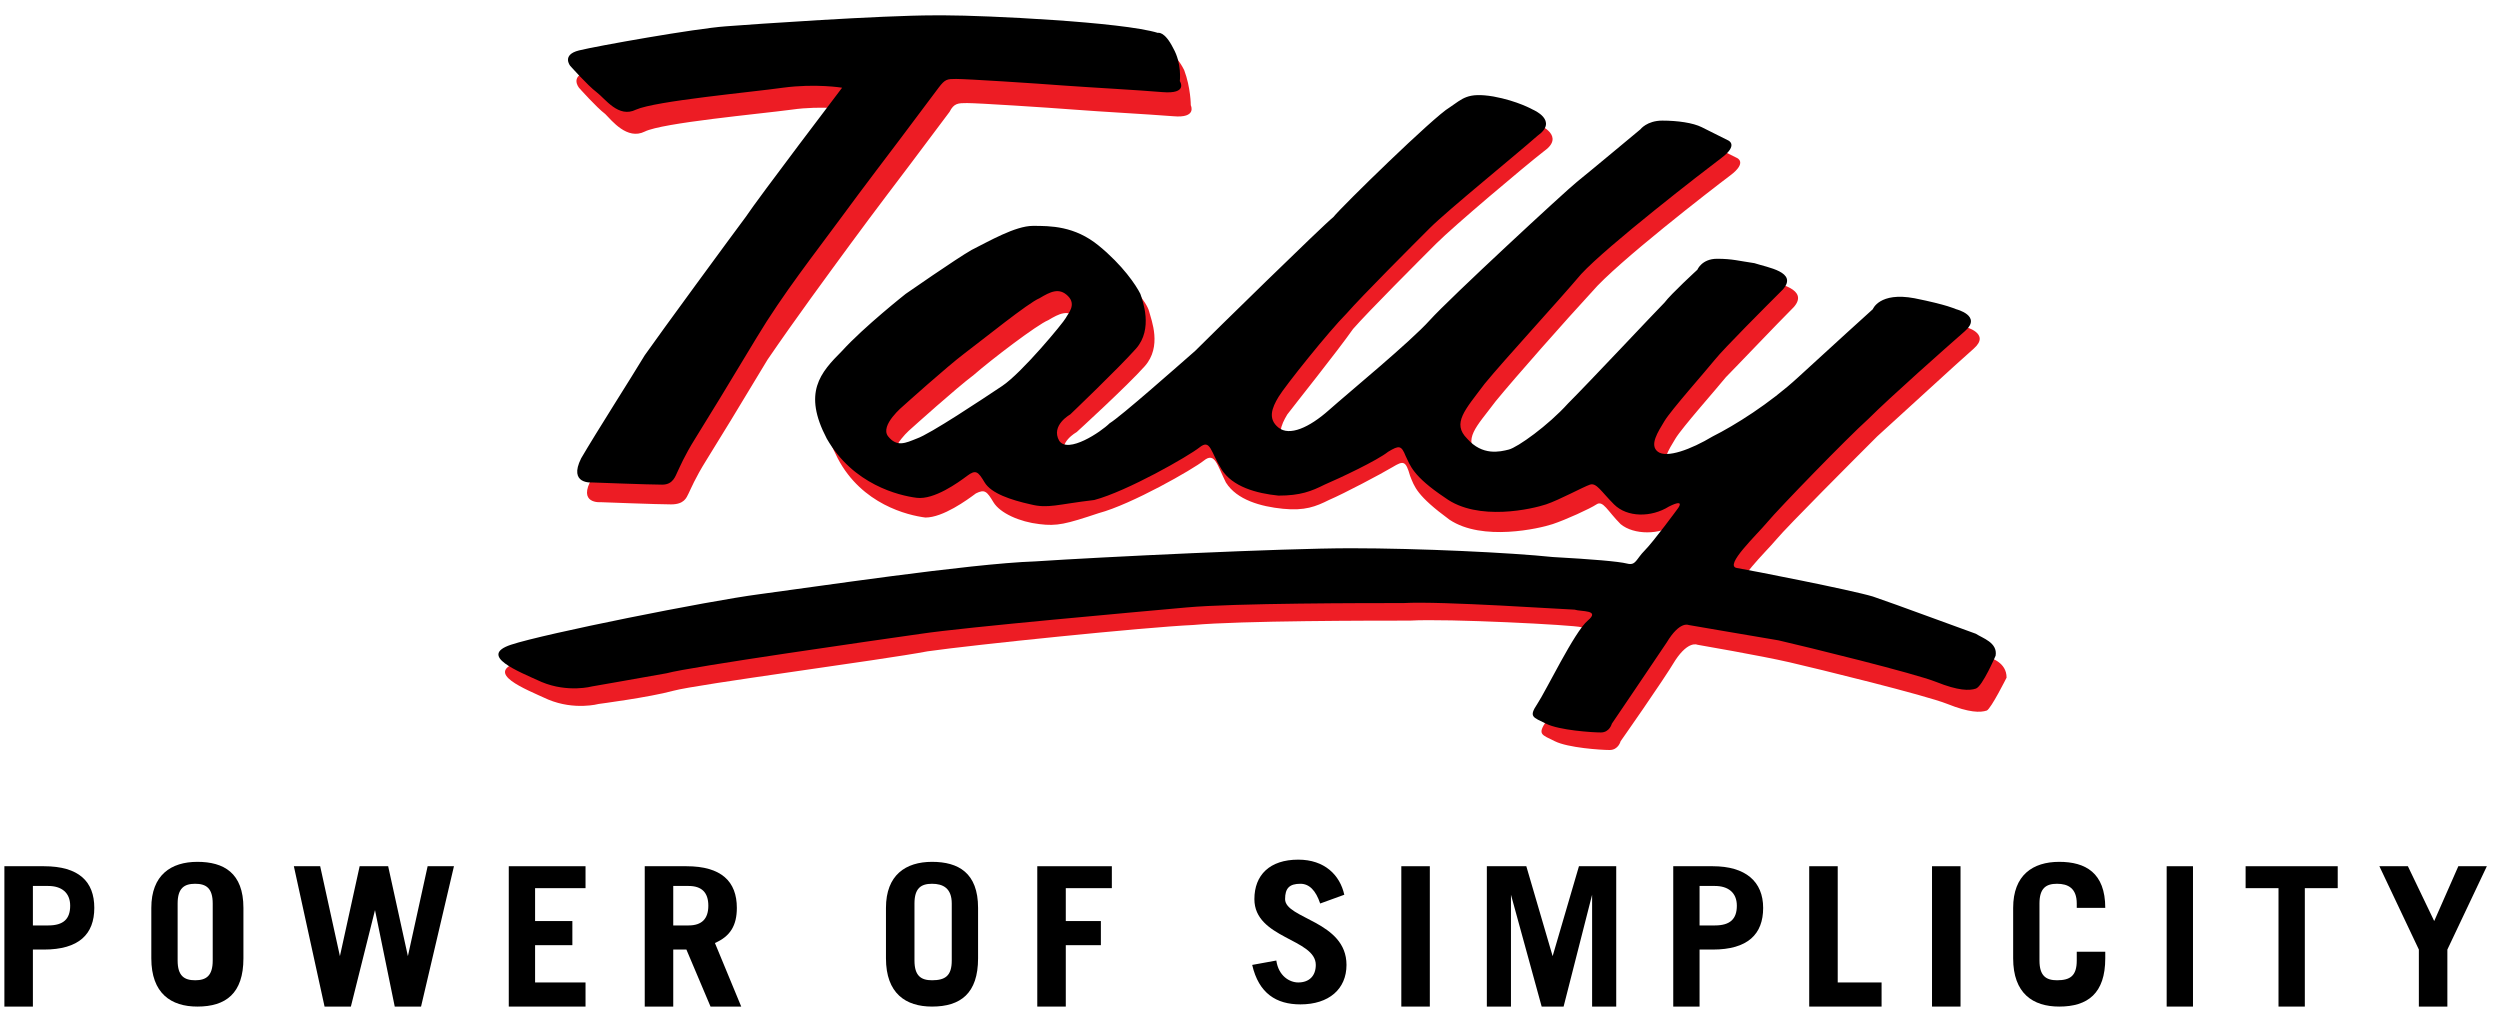
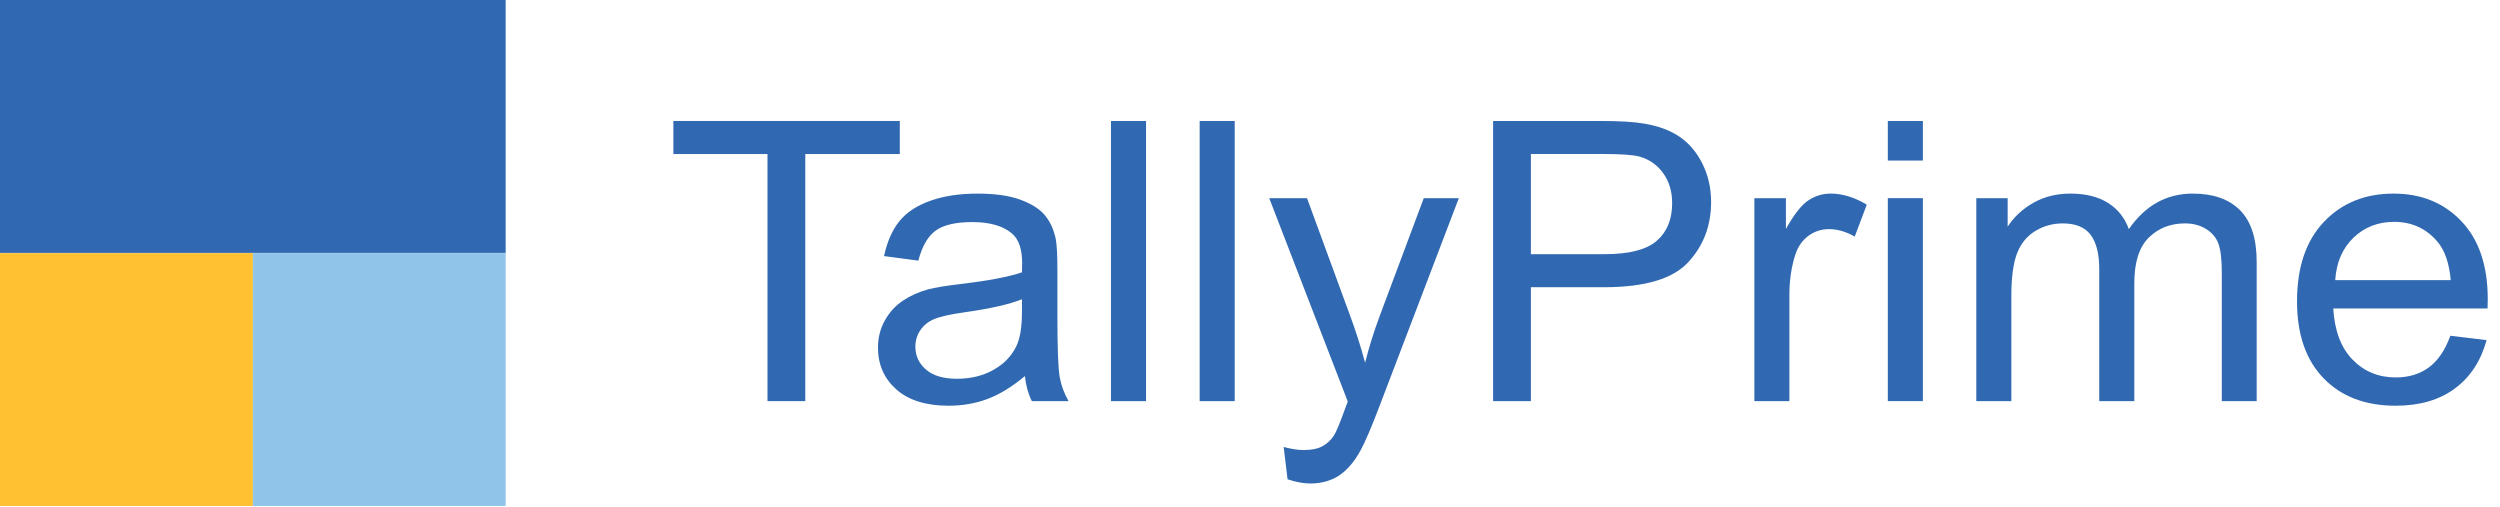
- <svg xmlns="http://www.w3.org/2000/svg" version="1.1" id="Layer_1" x="0px" y="0px" viewBox="0 0 114 46" style="enable-background:new 0 0 114 46;" xml:space="preserve">
-   <style type="text/css">
- 	.st0{fill-rule:evenodd;clip-rule:evenodd;}
- 	.st1{fill-rule:evenodd;clip-rule:evenodd;fill:#ED1C24;}
- </style>
-   <g>
-     <path class="st0" d="M1.5,40.4h0.7c0.6,0,1,0.3,1,0.9c0,0.6-0.3,0.9-1,0.9H1.5V40.4L1.5,40.4z M1.5,45.9v-2.6H2   c1.6,0,2.3-0.7,2.3-1.9S3.6,39.5,2,39.5H0.2v6.4H1.5L1.5,45.9z" />
-     <path class="st0" d="M8.1,41.2c0-0.7,0.3-0.9,0.8-0.9c0.5,0,0.8,0.2,0.8,0.9v2.6c0,0.7-0.3,0.9-0.8,0.9c-0.5,0-0.8-0.2-0.8-0.9   V41.2L8.1,41.2z M6.9,43.7c0,1.6,0.9,2.2,2.1,2.2c1.3,0,2.1-0.6,2.1-2.2v-2.3c0-1.6-0.9-2.1-2.1-2.1c-1.2,0-2.1,0.6-2.1,2.1   L6.9,43.7L6.9,43.7z" />
-     <polygon class="st0" points="14.8,45.9 16,45.9 17.1,41.5 17.1,41.5 18,45.9 19.2,45.9 20.7,39.5 19.5,39.5 18.6,43.6 18.6,43.6    17.7,39.5 16.4,39.5 15.5,43.6 15.5,43.6 14.6,39.5 13.4,39.5  " />
-     <polygon class="st0" points="26.7,45.9 26.7,44.8 24.4,44.8 24.4,43.1 26.1,43.1 26.1,42 24.4,42 24.4,40.5 26.7,40.5 26.7,39.5    23.2,39.5 23.2,45.9  " />
-     <path class="st0" d="M30.7,40.4h0.7c0.6,0,0.9,0.3,0.9,0.9c0,0.6-0.3,0.9-0.9,0.9h-0.7V40.4L30.7,40.4z M33.8,45.9L32.6,43   c0.7-0.3,1-0.8,1-1.6c0-1.2-0.7-1.9-2.3-1.9h-1.9v6.4h1.3v-2.6h0.6l1.1,2.6H33.8L33.8,45.9z" />
-     <path class="st0" d="M41.7,41.2c0-0.7,0.3-0.9,0.8-0.9c0.5,0,0.9,0.2,0.9,0.9v2.6c0,0.7-0.3,0.9-0.9,0.9c-0.5,0-0.8-0.2-0.8-0.9   V41.2L41.7,41.2z M40.4,43.7c0,1.6,0.9,2.2,2.1,2.2c1.3,0,2.1-0.6,2.1-2.2v-2.3c0-1.6-0.9-2.1-2.1-2.1c-1.2,0-2.1,0.6-2.1,2.1V43.7   L40.4,43.7z" />
-     <polygon class="st0" points="48.6,45.9 48.6,43.1 50.2,43.1 50.2,42 48.6,42 48.6,40.5 50.7,40.5 50.7,39.5 47.3,39.5 47.3,45.9     " />
-     <path class="st0" d="M61.3,40.8c-0.2-0.9-0.9-1.6-2.1-1.6c-1.3,0-2,0.7-2,1.8c0,1.8,2.8,1.8,2.8,3c0,0.5-0.3,0.8-0.8,0.8   c-0.4,0-0.9-0.3-1-1L57.1,44c0.3,1.3,1.1,1.8,2.2,1.8c1.3,0,2.1-0.7,2.1-1.8c0-2-2.8-2.1-2.8-3c0-0.5,0.2-0.7,0.7-0.7   c0.4,0,0.7,0.3,0.9,0.9L61.3,40.8L61.3,40.8z" />
-     <polygon class="st0" points="65.2,45.9 65.2,39.5 63.9,39.5 63.9,45.9  " />
-     <polygon class="st0" points="68.9,45.9 68.9,40.8 68.9,40.8 70.3,45.9 71.3,45.9 72.6,40.8 72.6,40.8 72.6,45.9 73.7,45.9    73.7,39.5 72,39.5 70.8,43.6 70.8,43.6 69.6,39.5 67.8,39.5 67.8,45.9  " />
-     <path class="st0" d="M77.5,40.4h0.7c0.6,0,1,0.3,1,0.9c0,0.6-0.3,0.9-1,0.9h-0.7V40.4L77.5,40.4z M77.5,45.9v-2.6h0.6   c1.6,0,2.3-0.7,2.3-1.9s-0.8-1.9-2.3-1.9h-1.8v6.4L77.5,45.9L77.5,45.9z" />
-     <polygon class="st0" points="85.8,45.9 85.8,44.8 83.8,44.8 83.8,39.5 82.5,39.5 82.5,45.9  " />
-     <polygon class="st0" points="89.4,45.9 89.4,39.5 88.1,39.5 88.1,45.9  " />
-     <path class="st0" d="M93,41.2c0-0.7,0.3-0.9,0.8-0.9c0.5,0,0.9,0.2,0.9,0.9v0.2H96v0c0-1.6-0.9-2.1-2.1-2.1c-1.2,0-2.1,0.6-2.1,2.1   v2.3c0,1.6,0.9,2.2,2.1,2.2c1.3,0,2.1-0.6,2.1-2.2v-0.3h-1.3v0.4c0,0.7-0.3,0.9-0.9,0.9c-0.5,0-0.8-0.2-0.8-0.9V41.2L93,41.2z" />
-     <polygon class="st0" points="100,45.9 100,39.5 98.8,39.5 98.8,45.9  " />
-     <polygon class="st0" points="102.4,39.5 102.4,40.5 103.9,40.5 103.9,45.9 105.1,45.9 105.1,40.5 106.6,40.5 106.6,39.5  " />
-     <polygon class="st0" points="109.8,39.5 108.5,39.5 110.3,43.3 110.3,45.9 111.6,45.9 111.6,43.3 113.4,39.5 112.1,39.5 111,42     " />
-     <path class="st1" d="M46.1,18.6c0.9-0.6,2.8-2.9,2.9-3.1c0.1-0.2,0.5-0.6,0.1-1c-0.4-0.4-0.8-0.2-1.3,0.1c-0.5,0.2-2.6,1.8-3.4,2.5   c-0.8,0.6-2.8,2.4-2.8,2.4s-1.1,0.9-0.7,1.4c0.4,0.5,0.8,0.3,1.3,0.1C42.8,20.8,45.2,19.2,46.1,18.6L46.1,18.6z M90.5,29.9   c0.3,0.1,1,0.3,1,1c0,0-0.7,1.4-0.9,1.5c-0.3,0.1-0.8,0.1-1.8-0.3c-1-0.4-5.9-1.6-7.2-1.9c-1.3-0.3-4.2-0.8-4.2-0.8s-0.4-0.2-1,0.7   c-0.6,1-2.5,3.7-2.5,3.7s-0.1,0.4-0.5,0.4c-0.4,0-1.9-0.1-2.5-0.4c-0.6-0.3-0.8-0.3-0.4-0.9c0.4-0.6,1.7-3.3,2.3-3.8   c0.5-0.5-0.4-0.4-0.7-0.5c-0.3-0.1-6.1-0.4-7.8-0.3c-1.7,0-7.7,0-9.9,0.2c-2.2,0.1-10,0.9-12.1,1.2c-2.1,0.4-10.5,1.5-11.6,1.8   s-3.4,0.6-3.4,0.6s-1.1,0.3-2.3-0.2c-1.1-0.5-2.9-1.2-1.4-1.7c1.5-0.5,9-2,11.3-2.3c2.3-0.4,9.6-1.4,12.6-1.5s11.3-0.6,14.4-0.6   c3.1,0,7.3,0.2,9.2,0.4c1.8,0.1,3,0.2,3.4,0.3c0.4,0.1,0.4-0.2,0.8-0.6c0.4-0.4,1.5-1.9,1.5-1.9s0.4-0.6-0.4-0.1   c-0.7,0.5-1.9,0.5-2.5,0c-0.6-0.6-0.8-1.1-1.1-0.9c-0.3,0.2-1.4,0.7-2,0.9c-0.6,0.2-3.2,0.8-4.7-0.2c-1.5-1.1-1.6-1.5-1.8-2   C64.1,21,64,21,63.5,21.3c-0.5,0.3-2.2,1.2-2.9,1.5c-0.6,0.3-1.1,0.5-2.1,0.4c-1-0.1-2.1-0.4-2.6-1.2c-0.4-0.8-0.5-1.4-1-1   c-0.5,0.4-3.3,2-4.8,2.4c-1.5,0.5-1.9,0.6-2.7,0.5c-0.9-0.1-1.8-0.5-2.1-1c-0.3-0.5-0.4-0.6-0.8-0.4c-0.4,0.3-1.5,1.1-2.3,1.1   c-0.8-0.1-2.9-0.6-4-2.7c-1.1-2.1-0.3-3,0.7-4.1c1-1,2.8-2.6,2.8-2.6s2.3-1.7,3-2c0.8-0.4,2-1.1,2.8-1.1c0.8-0.1,1.9,0,3,0.9   c1.1,0.9,1.8,1.8,1.9,2.2c0.1,0.4,0.6,1.6-0.2,2.5c-0.8,0.9-3.1,3-3.1,3s-0.9,0.5-0.5,1.1c0.4,0.6,1.9-0.4,2.4-0.7   c0.5-0.4,3.1-2.6,3.9-3.3c0.8-0.8,5.8-5.7,6.3-6.2c0.4-0.5,4.6-4.6,5.2-5c0.6-0.4,0.8-0.7,2-0.5c1.1,0.2,1.8,0.6,1.8,0.6   s1.2,0.5,0.2,1.2c-0.9,0.7-4.1,3.4-4.9,4.2c-0.8,0.8-3.1,3.1-3.8,3.9C61,16,59,18.5,58.7,18.9c-0.3,0.5-0.5,1,0,1.4   c0.5,0.3,1.4,0,2.3-0.8c0.9-0.8,3.7-3.1,4.6-4.1c1-1,6.2-5.9,6.7-6.4c0.5-0.4,2.9-2.3,2.9-2.3s0.3-0.4,1-0.4c0.7,0,1.4,0.1,1.8,0.3   c0.4,0.2,1.2,0.6,1.2,0.6s0.5,0.2-0.3,0.8c-0.8,0.6-5.2,4-6.3,5.3c-1.2,1.3-3.5,3.9-4.4,5c-0.9,1.2-1.5,1.7-0.8,2.5   c0.7,0.8,1.5,0.6,1.9,0.5c0.4-0.2,1.8-1.1,2.7-2.1c1-1,4-4.3,4.4-4.6c0.3-0.4,1.5-1.5,1.5-1.5s0.2-0.5,0.9-0.5s1,0.1,1.7,0.2   c0.6,0.1,2,0.4,1.3,1.2c-0.8,0.8-2.7,2.8-3.1,3.2c-0.4,0.5-2,2.3-2.3,2.8c-0.3,0.5-0.7,1.1-0.3,1.4c0.4,0.3,1.5-0.1,2.5-0.7   c1-0.5,2.5-1.5,3.8-2.7c1.3-1.2,3.4-3.1,3.4-3.1s0.4-0.8,1.9-0.5c1.5,0.4,1.9,0.5,1.9,0.5s1.2,0.3,0.4,1c-0.8,0.7-3.4,3.1-4.4,4   c-1,1-4.1,4.1-4.6,4.7c-0.5,0.6-2,2-1.4,2.1c0.6,0.1,5.2,0.9,6.2,1.2C86.6,28.5,90.2,29.7,90.5,29.9L90.5,29.9z M38.8,5   c0,0-1.3-0.2-2.7,0c-1.5,0.2-5.9,0.6-6.7,1c-0.8,0.4-1.5-0.5-1.8-0.8C27.2,4.9,26.4,4,26.4,4s-0.4-0.5,0.3-0.7   c0.8-0.2,5.3-0.9,6.7-1.1c1.4-0.1,8.2-0.5,10.1-0.5c1.8,0,8.1,0.4,9.8,0.8c0,0,0.3-0.1,0.7,0.7c0.3,0.8,0.3,1.6,0.3,1.6   s0.3,0.6-0.8,0.5C52.2,5.2,50.3,5.1,49,5c-1.3-0.1-4.4-0.3-4.9-0.3c-0.4,0-0.6,0-0.8,0.4c-0.3,0.4-1.5,2-1.8,2.4   c-0.3,0.4-1.6,2.1-2.7,3.6c-1.1,1.5-2.5,3.4-3.8,5.3c-1.2,2-2.3,3.8-2.8,4.6c-0.5,0.8-0.7,1.3-0.8,1.5c-0.1,0.2-0.2,0.5-0.8,0.5   c-0.6,0-3.2-0.1-3.2-0.1s-1.1,0.1-0.4-1.1c0.7-1.3,2.2-3.8,2.8-4.7c0.6-1,3.9-5.5,4.6-6.3C35,10.1,38.8,5,38.8,5L38.8,5z" />
-     <path class="st0" d="M45.7,17.6c0.9-0.6,2.8-2.9,2.9-3.1c0.1-0.2,0.5-0.6,0.1-1c-0.4-0.4-0.8-0.2-1.3,0.1c-0.5,0.2-2.6,1.9-3.4,2.5   c-0.8,0.6-2.8,2.4-2.8,2.4s-1.1,0.9-0.7,1.4c0.4,0.5,0.8,0.3,1.3,0.1C42.4,19.8,44.8,18.2,45.7,17.6L45.7,17.6z M43.1,0.7h-0.5   c-2.4,0-8.2,0.4-9.5,0.5c-1.4,0.1-5.9,0.9-6.7,1.1C25.6,2.5,26,3,26,3s0.8,0.9,1.2,1.2C27.6,4.5,28.2,5.4,29,5   c0.9-0.4,5.3-0.8,6.7-1c1.5-0.2,2.7,0,2.7,0s-3.8,5-4.4,5.9c-0.6,0.8-3.9,5.3-4.6,6.3c-0.6,1-2.2,3.5-2.9,4.7   C25.9,22.1,27,22,27,22s2.6,0.1,3.2,0.1c0.5,0,0.6-0.4,0.7-0.6c0.1-0.2,0.3-0.7,0.8-1.5c0.5-0.8,1.6-2.6,2.8-4.6s2.7-3.9,3.8-5.4   c1.1-1.5,2.4-3.2,2.7-3.6c0.3-0.4,1.5-2,1.8-2.4c0.3-0.4,0.4-0.4,0.8-0.4c0.5,0,3.6,0.2,4.9,0.3C49.9,4,51.8,4.1,53,4.2   c1.2,0.1,0.8-0.5,0.8-0.5s0.1-0.8-0.3-1.5c-0.4-0.8-0.7-0.7-0.7-0.7C51.2,1,44.9,0.7,43.1,0.7L43.1,0.7z M90.1,28.9   c0.3,0.2,1,0.4,0.9,1c0,0-0.6,1.4-0.9,1.5c-0.3,0.1-0.8,0.1-1.8-0.3c-1-0.4-5.9-1.6-7.2-1.9C79.9,29,77,28.5,77,28.5   s-0.4-0.2-1,0.8c-0.6,0.9-2.5,3.7-2.5,3.7s-0.1,0.4-0.5,0.4c-0.4,0-1.9-0.1-2.5-0.4c-0.6-0.3-0.8-0.3-0.4-0.9   c0.4-0.6,1.7-3.3,2.3-3.8c0.6-0.5-0.3-0.4-0.6-0.5c-0.3,0-6.1-0.4-7.8-0.3c-1.7,0-7.7,0-9.9,0.2c-2.2,0.2-10.1,0.9-12.1,1.2   c-2.1,0.3-10.5,1.5-11.6,1.8c-1.1,0.2-3.4,0.6-3.4,0.6s-1.1,0.3-2.3-0.2c-1.1-0.5-2.9-1.2-1.4-1.7c1.5-0.5,9-2,11.3-2.3   c2.3-0.3,9.6-1.4,12.6-1.5c3-0.2,11.3-0.6,14.4-0.6c3.1,0,7.3,0.2,9.2,0.4c1.8,0.1,3,0.2,3.4,0.3c0.4,0.1,0.4-0.2,0.8-0.6   c0.4-0.4,1.5-1.9,1.5-1.9s0.4-0.5-0.4-0.1c-0.8,0.5-1.9,0.5-2.5-0.1c-0.6-0.6-0.8-1-1.1-0.9s-1.4,0.7-2,0.9   c-0.6,0.2-3.1,0.8-4.6-0.3c-1.5-1-1.6-1.5-1.8-1.9c-0.2-0.5-0.3-0.5-0.8-0.2c-0.5,0.4-2.2,1.2-2.9,1.5c-0.6,0.3-1.1,0.5-2.1,0.5   c-1-0.1-2.1-0.4-2.6-1.2c-0.5-0.8-0.5-1.4-1-1c-0.5,0.4-3.3,2-4.8,2.4C48.2,23,47.8,23.2,47,23c-0.9-0.2-1.8-0.5-2.1-1   c-0.3-0.5-0.4-0.6-0.8-0.3c-0.4,0.3-1.5,1.1-2.3,1c-0.8-0.1-2.9-0.6-4.1-2.7c-1.1-2.1-0.3-3,0.7-4c1-1.1,2.9-2.6,2.9-2.6   s2.3-1.6,3-2c0.8-0.4,2-1.1,2.8-1.1c0.8,0,1.9,0,3,0.9c1.1,0.9,1.7,1.8,1.9,2.2c0.1,0.3,0.6,1.6-0.2,2.5c-0.8,0.9-3,3-3,3   s-0.9,0.5-0.5,1.2c0.4,0.6,1.9-0.4,2.3-0.8c0.5-0.3,3.1-2.6,3.9-3.3c0.8-0.8,5.8-5.7,6.3-6.1c0.4-0.5,4.6-4.6,5.3-5   c0.6-0.4,0.8-0.7,2-0.5c1.1,0.2,1.8,0.6,1.8,0.6s1.2,0.5,0.2,1.2c-0.9,0.8-4.1,3.4-4.9,4.2c-0.8,0.8-3.1,3.1-3.8,3.9   c-0.8,0.8-2.8,3.3-3.1,3.8c-0.3,0.5-0.5,1,0,1.4c0.5,0.4,1.4,0,2.3-0.8c0.9-0.8,3.7-3.1,4.6-4.1c0.9-1,6.2-5.9,6.7-6.3   c0.5-0.4,2.9-2.4,2.9-2.4s0.3-0.4,1-0.4c0.7,0,1.4,0.1,1.8,0.3c0.4,0.2,1.2,0.6,1.2,0.6s0.5,0.2-0.3,0.8c-0.8,0.6-5.2,4-6.4,5.3   c-1.1,1.3-3.5,3.9-4.4,5c-0.9,1.2-1.5,1.8-0.8,2.5c0.7,0.8,1.5,0.6,1.9,0.5c0.4-0.1,1.8-1.1,2.7-2.1c1-1,4-4.2,4.4-4.6   c0.3-0.4,1.5-1.5,1.5-1.5s0.2-0.5,0.9-0.5s1,0.1,1.7,0.2c0.6,0.2,2,0.4,1.3,1.2c-0.8,0.8-2.7,2.7-3.1,3.2c-0.4,0.5-2,2.3-2.3,2.8   c-0.3,0.5-0.7,1.1-0.3,1.4c0.4,0.3,1.5-0.1,2.5-0.7c1-0.5,2.6-1.5,3.9-2.7c1.3-1.2,3.4-3.1,3.4-3.1s0.3-0.8,1.9-0.5   c1.5,0.3,1.9,0.5,1.9,0.5s1.2,0.3,0.4,1c-0.8,0.7-3.4,3-4.4,4c-1,0.9-4.1,4.1-4.6,4.7c-0.5,0.6-2,2-1.4,2.1c0.6,0.1,5.2,1,6.2,1.3   C86.3,27.5,89.8,28.8,90.1,28.9L90.1,28.9z" />
+ <svg xmlns="http://www.w3.org/2000/svg" width="100%" height="100%" viewBox="0 0 79 16" xml:space="preserve" style="fill-rule:evenodd;clip-rule:evenodd;stroke-linejoin:round;stroke-miterlimit:2;">
+   <g transform="matrix(1,0,0,1,-4.90691,-4.74379)">
+     <g>
+       <g transform="matrix(-1,0,0,1,99.0139,-239.568)">
+         <rect x="78.128" y="244.312" width="15.979" height="7.991" style="fill:rgb(48,105,177);" />
+       </g>
+       <g transform="matrix(-1,0,0,1,91.0259,-223.573)">
+         <rect x="78.128" y="236.315" width="7.991" height="7.99" style="fill:rgb(255,192,50);" />
+       </g>
+       <g transform="matrix(-1,0,0,1,107.005,-223.573)">
+         <rect x="86.119" y="236.315" width="7.988" height="7.99" style="fill:rgb(144,196,233);" />
+       </g>
+       <g transform="matrix(1,0,0,1,29.1598,8.56639)">
+         <path d="M0,8.853L0,1.045L-2.974,1.045L-2.974,0L4.181,0L4.181,1.045L1.194,1.045L1.194,8.853L0,8.853Z" style="fill:rgb(48,105,177);fill-rule:nonzero;" />
+       </g>
+       <g transform="matrix(1,0,0,1,37.2009,14.2256)">
+         <path d="M0,-0.025C-0.402,0.136 -1.006,0.273 -1.811,0.386C-2.266,0.45 -2.588,0.523 -2.777,0.603C-2.966,0.683 -3.111,0.802 -3.214,0.956C-3.316,1.111 -3.368,1.284 -3.368,1.473C-3.368,1.763 -3.256,2.004 -3.032,2.197C-2.809,2.391 -2.481,2.487 -2.051,2.487C-1.624,2.487 -1.244,2.396 -0.911,2.212C-0.579,2.029 -0.335,1.779 -0.179,1.461C-0.06,1.215 0,0.853 0,0.373L0,-0.025ZM0.092,2.403C-0.318,2.745 -0.714,2.986 -1.093,3.127C-1.473,3.268 -1.88,3.339 -2.315,3.339C-3.033,3.339 -3.586,3.166 -3.972,2.822C-4.357,2.478 -4.55,2.038 -4.55,1.503C-4.55,1.189 -4.478,0.902 -4.332,0.642C-4.186,0.383 -3.995,0.174 -3.759,0.017C-3.523,-0.14 -3.257,-0.258 -2.962,-0.339C-2.744,-0.395 -2.416,-0.45 -1.977,-0.502C-1.082,-0.607 -0.423,-0.732 0,-0.877C0.004,-1.025 0.006,-1.12 0.006,-1.16C0.006,-1.603 -0.099,-1.915 -0.308,-2.096C-0.591,-2.342 -1.012,-2.464 -1.57,-2.464C-2.092,-2.464 -2.477,-2.375 -2.725,-2.196C-2.973,-2.017 -3.156,-1.7 -3.275,-1.245L-4.359,-1.39C-4.261,-1.844 -4.099,-2.212 -3.873,-2.492C-3.647,-2.772 -3.321,-2.987 -2.894,-3.138C-2.467,-3.289 -1.973,-3.364 -1.41,-3.364C-0.852,-3.364 -0.398,-3.3 -0.05,-3.171C0.3,-3.042 0.556,-2.88 0.72,-2.685C0.885,-2.49 0.999,-2.243 1.065,-1.945C1.102,-1.76 1.12,-1.426 1.12,-0.943L1.12,0.507C1.12,1.517 1.144,2.156 1.191,2.424C1.238,2.692 1.332,2.948 1.472,3.194L0.313,3.194C0.199,2.968 0.125,2.704 0.092,2.403" style="fill:rgb(48,105,177);fill-rule:nonzero;" />
+       </g>
+       <g transform="matrix(1,0,0,1,-73.2211,-231.06)">
+         <rect x="113.235" y="239.627" width="1.108" height="8.853" style="fill:rgb(48,105,177);" />
+       </g>
+       <g transform="matrix(1,0,0,1,-73.2211,-231.06)">
+         <rect x="116.037" y="239.627" width="1.108" height="8.853" style="fill:rgb(48,105,177);" />
+       </g>
+       <g transform="matrix(1,0,0,1,45.5939,11.1391)">
+         <path d="M0,8.75L-0.123,7.729C0.119,7.794 0.33,7.826 0.511,7.826C0.757,7.826 0.954,7.786 1.102,7.706C1.25,7.625 1.371,7.512 1.465,7.367C1.535,7.259 1.647,6.989 1.804,6.558C1.824,6.498 1.857,6.409 1.902,6.292L-0.579,-0.133L0.615,-0.133L1.977,3.581C2.152,4.052 2.311,4.547 2.45,5.066C2.577,4.567 2.729,4.08 2.906,3.605L4.304,-0.133L5.412,-0.133L2.924,6.389C2.657,7.093 2.45,7.579 2.303,7.844C2.105,8.203 1.88,8.465 1.625,8.632C1.371,8.799 1.067,8.883 0.714,8.883C0.5,8.883 0.263,8.838 0,8.75" style="fill:rgb(48,105,177);fill-rule:nonzero;" />
+       </g>
+       <g transform="matrix(1,0,0,1,53.2829,13.2108)">
+         <path d="M0,-0.435L2.334,-0.435C3.105,-0.435 3.653,-0.576 3.978,-0.858C4.302,-1.14 4.464,-1.536 4.464,-2.048C4.464,-2.418 4.369,-2.735 4.178,-2.998C3.987,-3.262 3.735,-3.436 3.424,-3.521C3.223,-3.573 2.851,-3.6 2.31,-3.6L0,-3.6L0,-0.435ZM-1.194,4.209L-1.194,-4.644L2.211,-4.644C2.81,-4.644 3.268,-4.616 3.584,-4.56C4.027,-4.487 4.398,-4.349 4.698,-4.146C4.998,-3.943 5.239,-3.658 5.422,-3.291C5.604,-2.925 5.695,-2.522 5.695,-2.084C5.695,-1.331 5.451,-0.694 4.963,-0.172C4.475,0.349 3.592,0.609 2.315,0.609L0,0.609L0,4.209L-1.194,4.209Z" style="fill:rgb(48,105,177);fill-rule:nonzero;" />
+       </g>
+       <g transform="matrix(1,0,0,1,60.3449,10.8614)">
+         <path d="M0,6.558L0,0.145L0.997,0.145L0.997,1.117C1.251,0.662 1.486,0.362 1.702,0.217C1.917,0.073 2.154,0 2.413,0C2.786,0 3.166,0.117 3.552,0.35L3.171,1.359C2.899,1.202 2.629,1.123 2.357,1.123C2.115,1.123 1.897,1.195 1.705,1.337C1.512,1.48 1.375,1.679 1.293,1.933C1.169,2.319 1.107,2.742 1.107,3.201L1.107,6.558L0,6.558Z" style="fill:rgb(48,105,177);fill-rule:nonzero;" />
+       </g>
+       <g transform="matrix(1,0,0,1,-73.2211,-231.061)">
+         <path d="M137.783,242.067L138.891,242.067L138.891,248.48L137.783,248.48L137.783,242.067ZM137.783,239.628L138.891,239.628L138.891,240.878L137.783,240.878L137.783,239.628Z" style="fill:rgb(48,105,177);fill-rule:nonzero;" />
+       </g>
+       <g transform="matrix(1,0,0,1,67.3579,10.8614)">
+         <path d="M0,6.558L0,0.145L0.991,0.145L0.991,1.045C1.196,0.731 1.47,0.478 1.811,0.287C2.151,0.096 2.539,0 2.974,0C3.458,0 3.855,0.099 4.165,0.296C4.476,0.493 4.693,0.769 4.821,1.123C5.338,0.374 6.012,0 6.841,0C7.489,0 7.988,0.176 8.337,0.528C8.686,0.881 8.86,1.423 8.86,2.156L8.86,6.558L7.758,6.558L7.758,2.518C7.758,2.083 7.722,1.77 7.65,1.579C7.578,1.388 7.448,1.234 7.259,1.117C7.07,1 6.849,0.942 6.595,0.942C6.135,0.942 5.753,1.092 5.449,1.392C5.146,1.692 4.993,2.172 4.993,2.832L4.993,6.558L3.885,6.558L3.885,2.391C3.885,1.908 3.795,1.546 3.614,1.304C3.434,1.063 3.138,0.942 2.728,0.942C2.416,0.942 2.127,1.022 1.862,1.183C1.598,1.345 1.406,1.58 1.287,1.89C1.168,2.2 1.108,2.647 1.108,3.231L1.108,6.558L0,6.558Z" style="fill:rgb(48,105,177);fill-rule:nonzero;" />
+       </g>
+       <g transform="matrix(1,0,0,1,78.6999,14.8296)">
+         <path d="M0,-1.233L3.65,-1.233C3.602,-1.772 3.462,-2.177 3.232,-2.446C2.879,-2.865 2.421,-3.075 1.859,-3.075C1.35,-3.075 0.922,-2.907 0.575,-2.573C0.229,-2.239 0.036,-1.792 0,-1.233M3.639,0.524L4.783,0.663C4.603,1.32 4.269,1.829 3.78,2.191C3.291,2.554 2.668,2.735 1.908,2.735C0.952,2.735 0.193,2.446 -0.367,1.868C-0.927,1.29 -1.207,0.48 -1.207,-0.563C-1.207,-1.641 -0.924,-2.479 -0.357,-3.075C0.209,-3.671 0.943,-3.968 1.847,-3.968C2.721,-3.968 3.436,-3.676 3.989,-3.093C4.544,-2.509 4.82,-1.688 4.82,-0.629C4.82,-0.565 4.818,-0.468 4.814,-0.339L-0.062,-0.339C-0.021,0.366 0.183,0.905 0.548,1.279C0.913,1.654 1.368,1.841 1.914,1.841C2.321,1.841 2.668,1.736 2.955,1.527C3.242,1.318 3.47,0.983 3.639,0.524" style="fill:rgb(48,105,177);fill-rule:nonzero;" />
+       </g>
+     </g>
  </g>
</svg>
